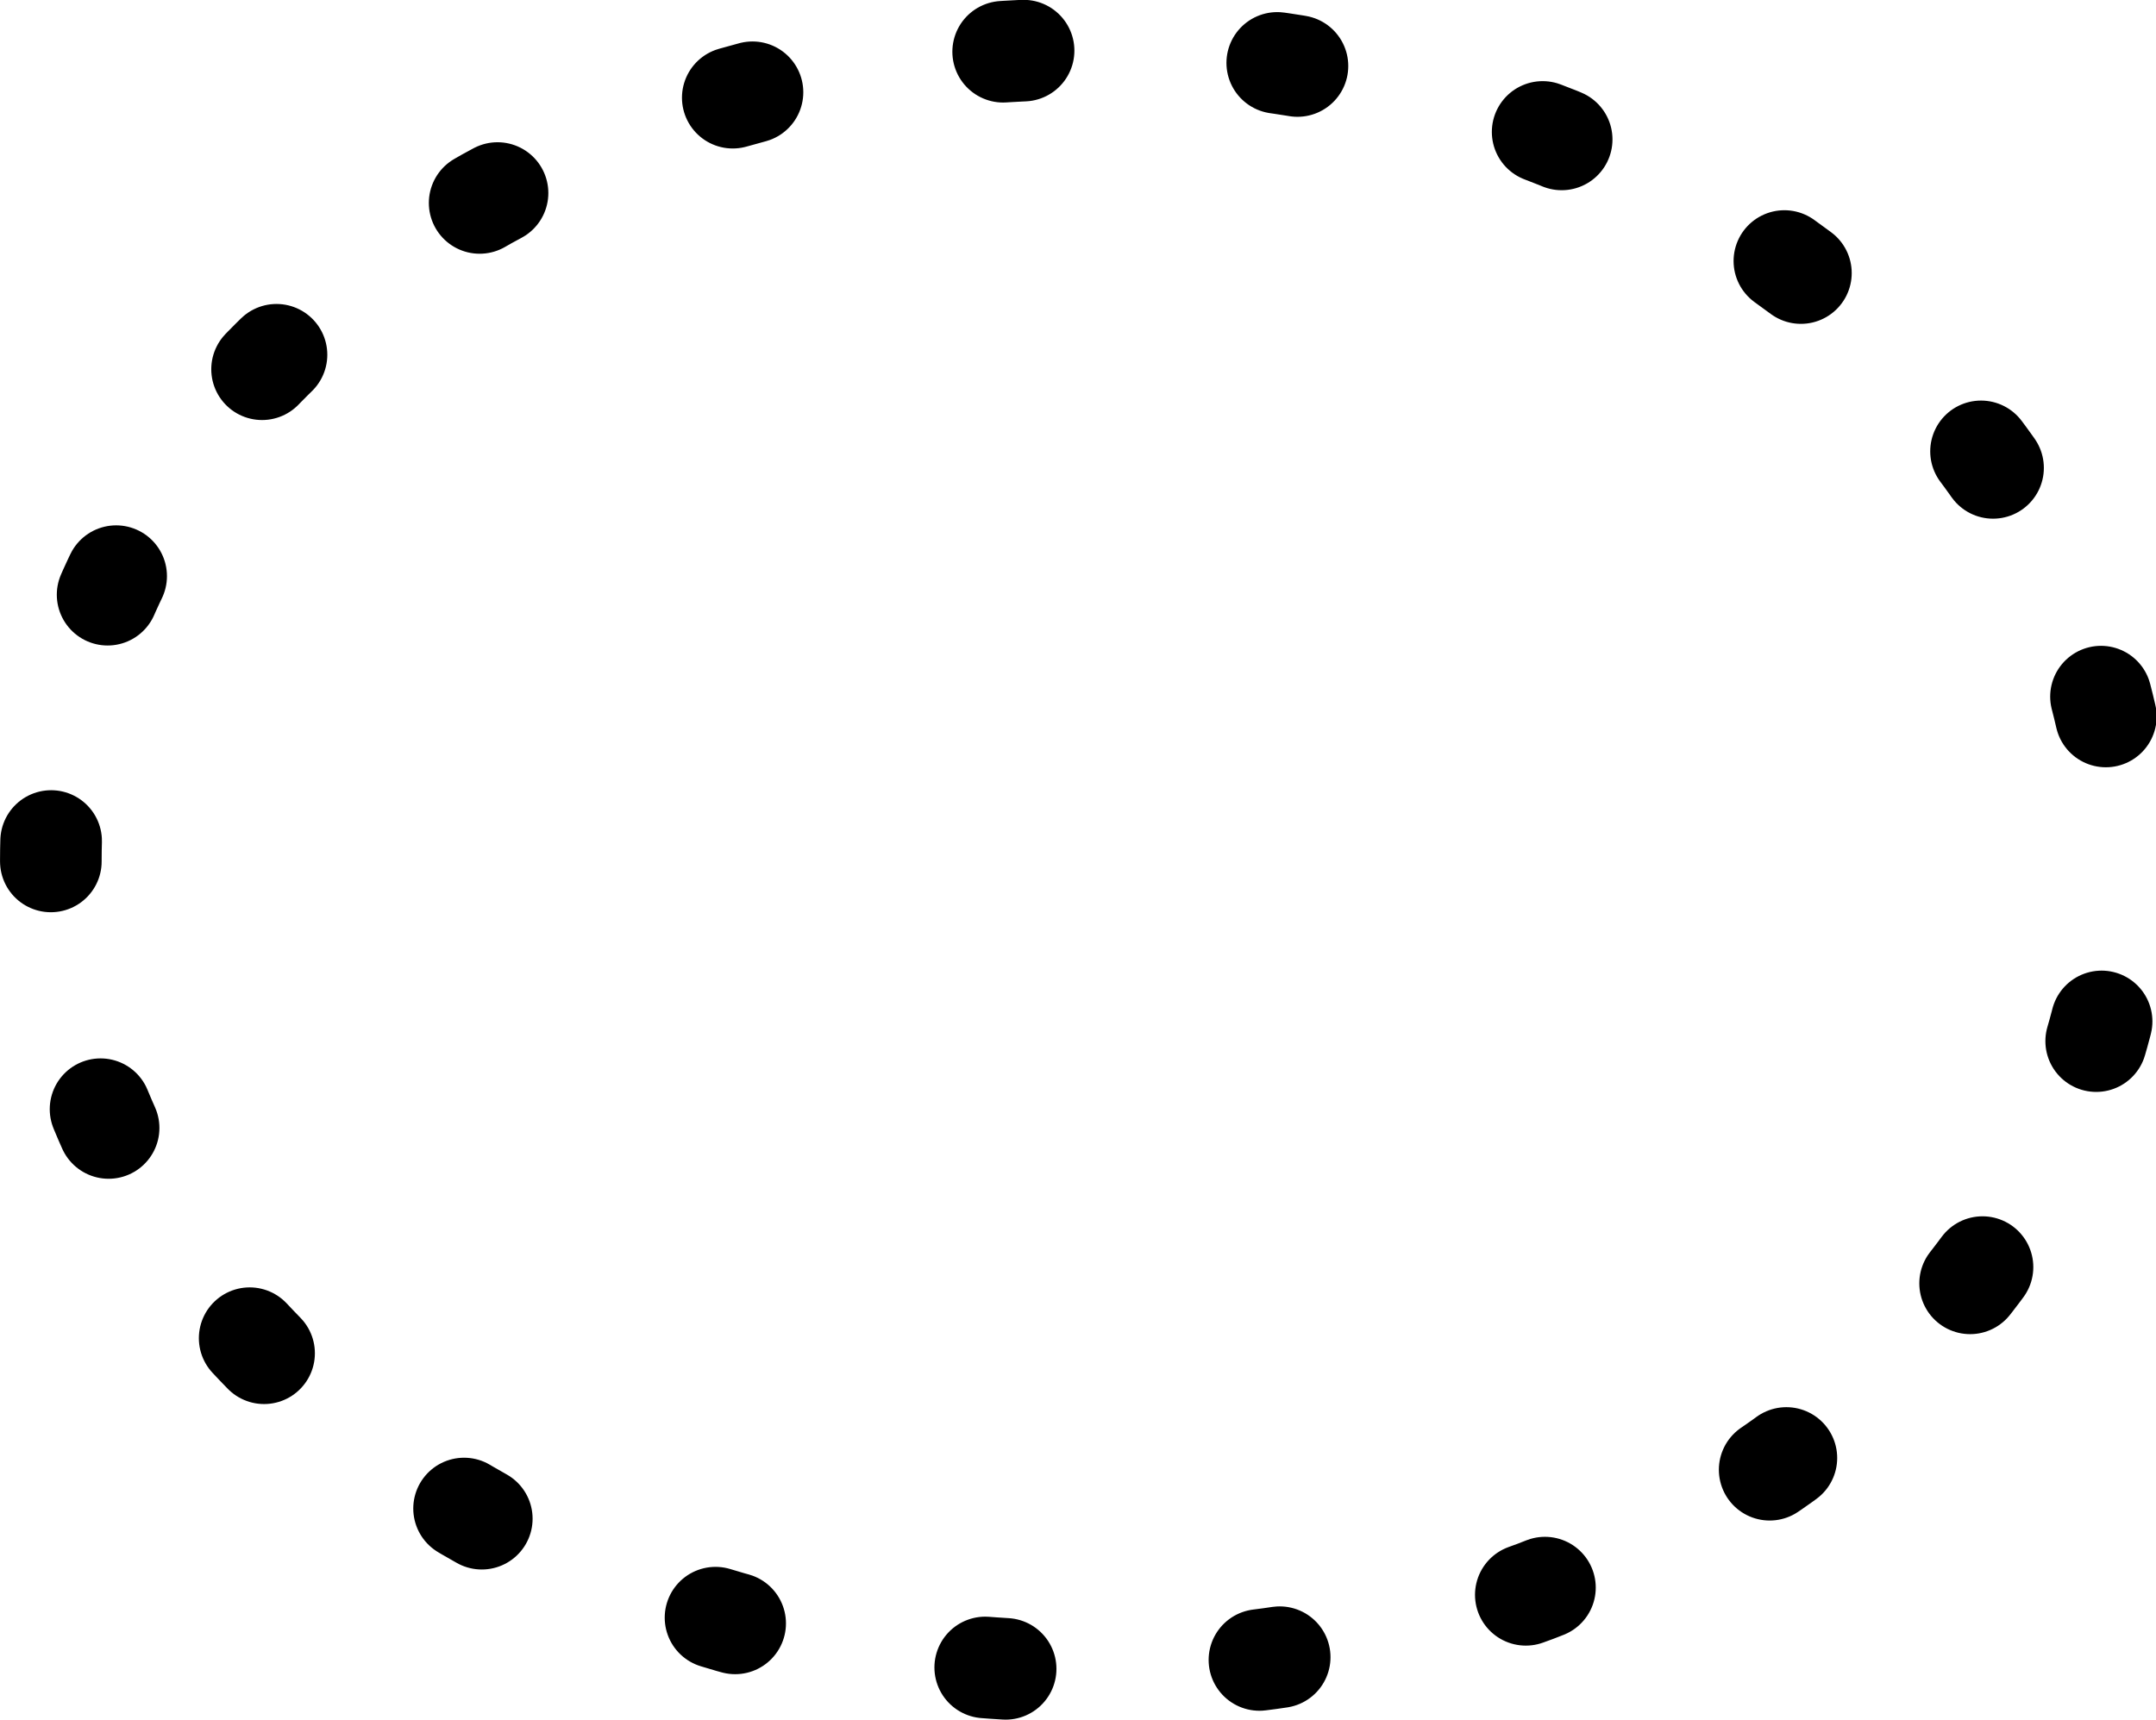
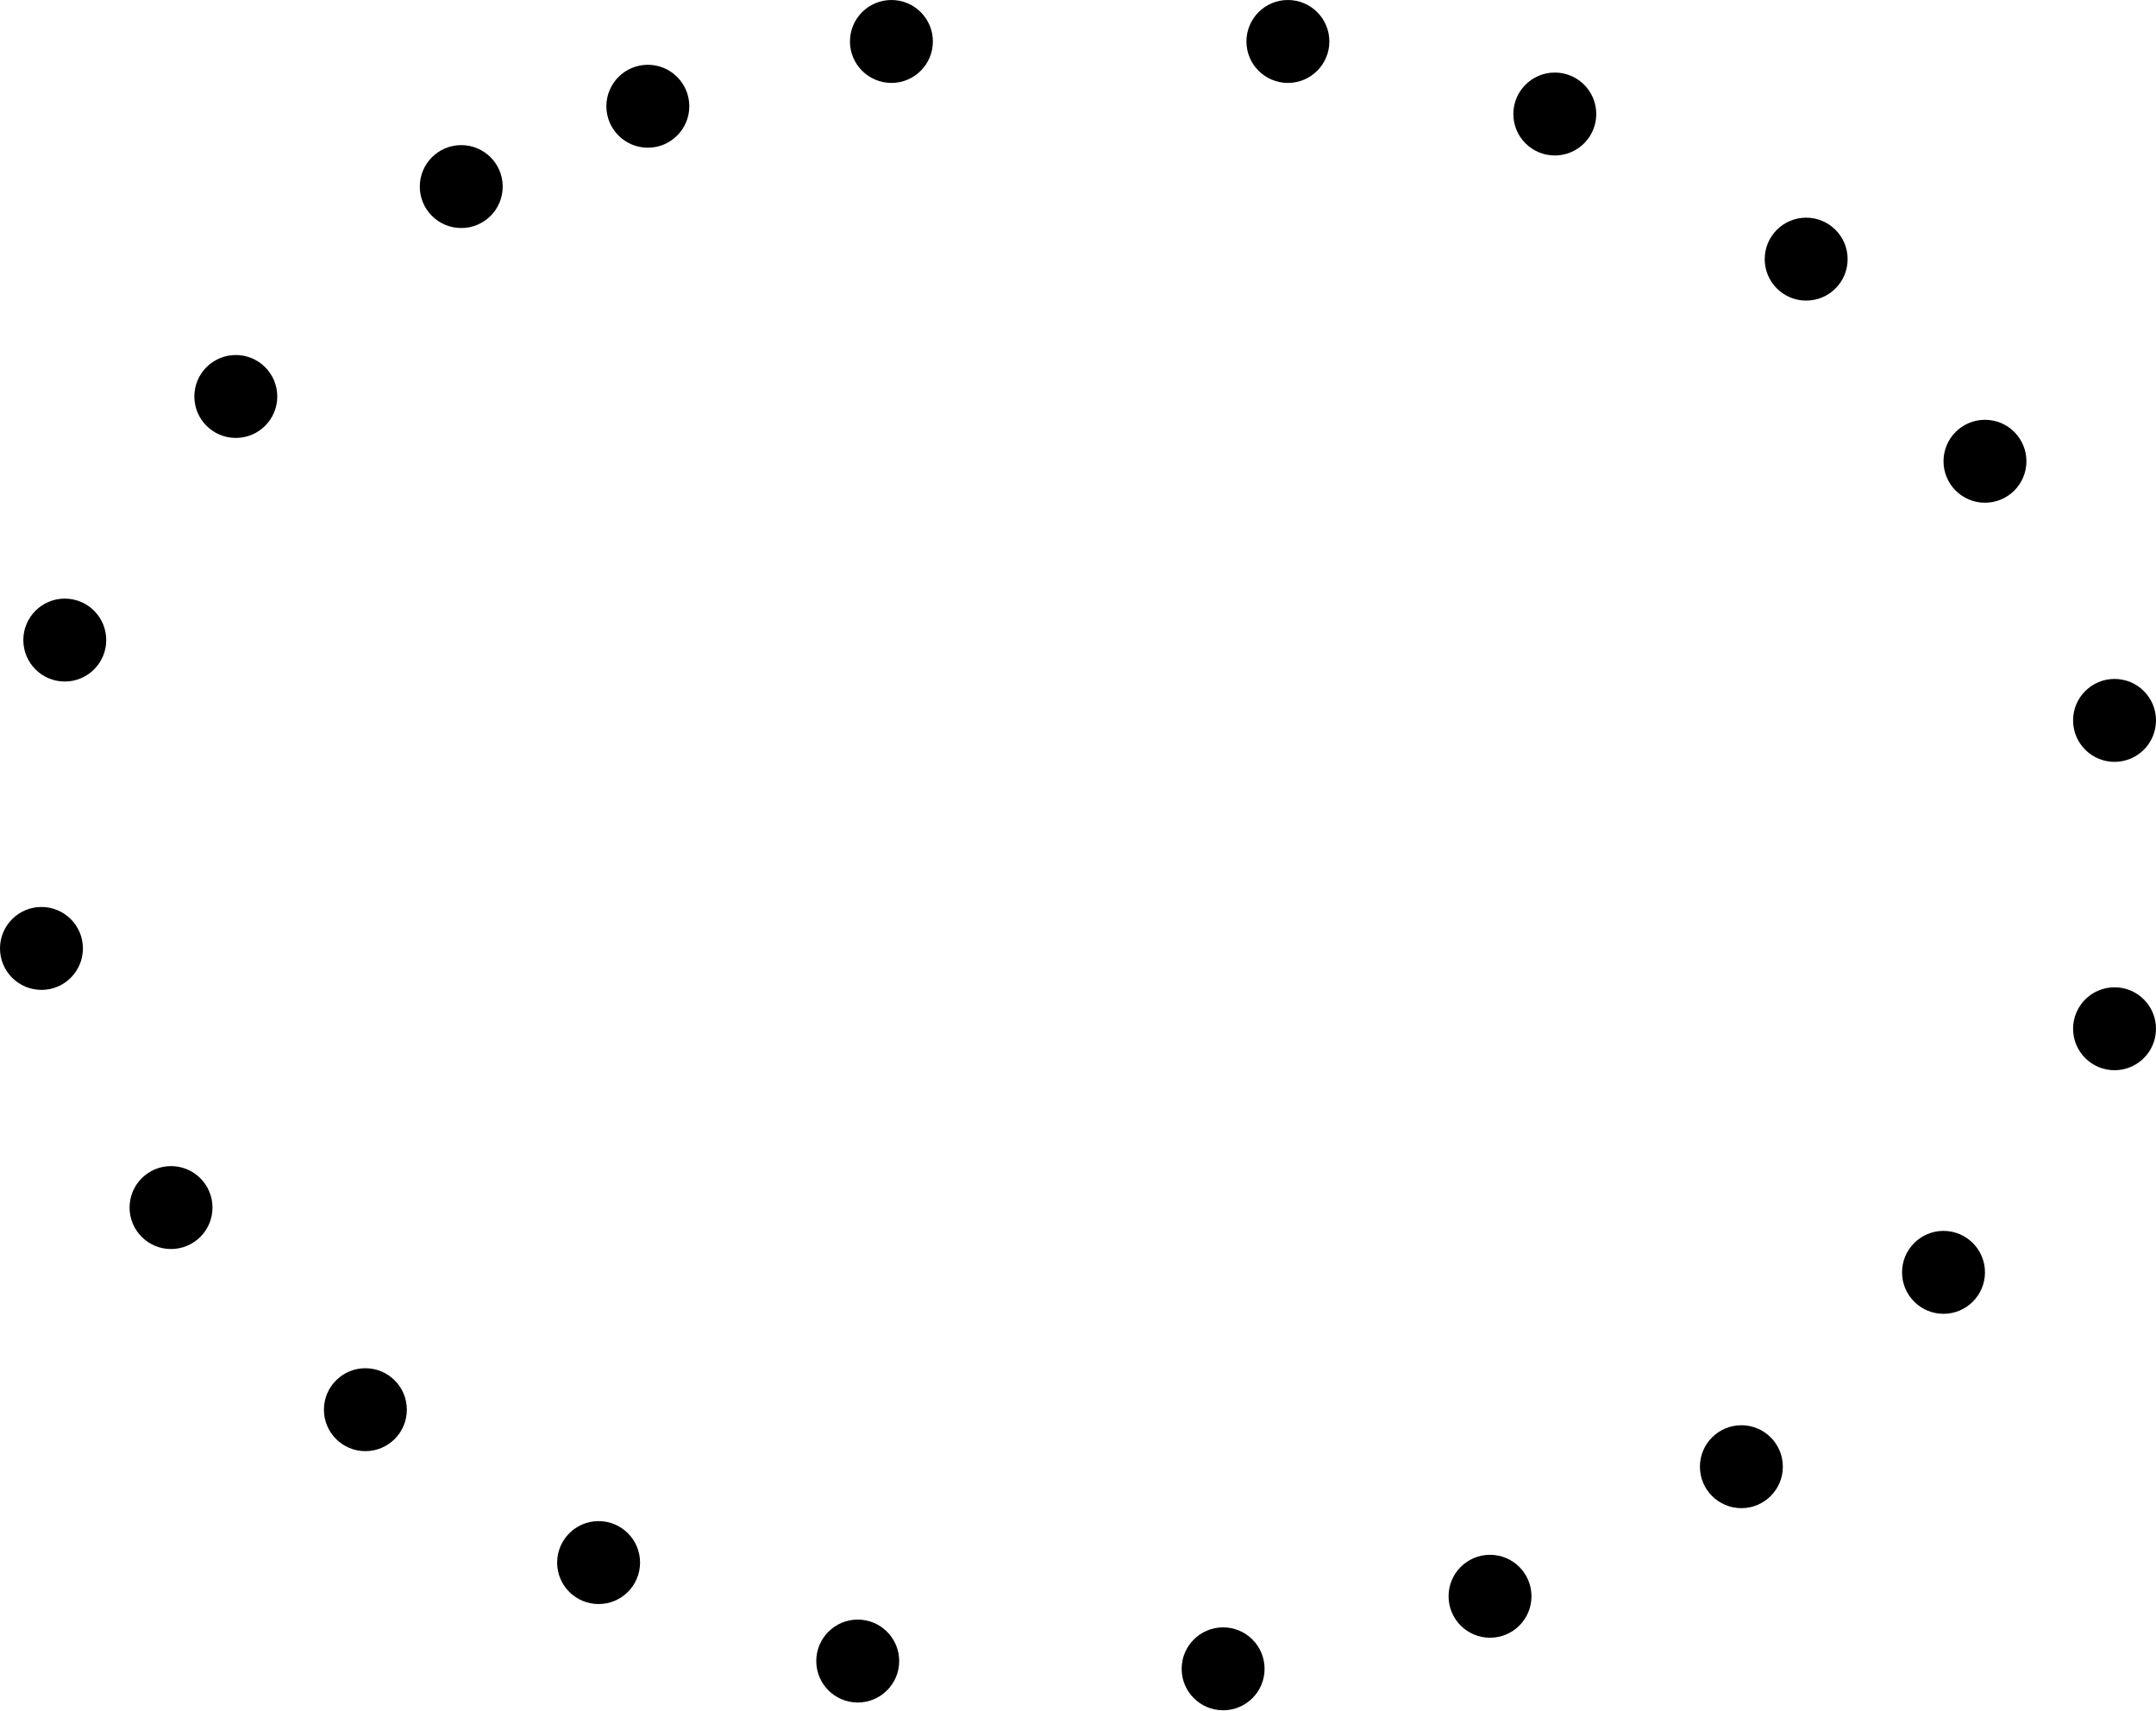
- <svg xmlns="http://www.w3.org/2000/svg" width="25.5" height="20.344" viewBox="0 0 6.747 5.383" version="1.1" id="svg5">
-   <defs id="defs2" />
-   <g id="layer1" transform="translate(0.02896591,0.02385273)">
-     <ellipse style="fill:none;fill-opacity:1;stroke:#000000;stroke-width:0.318;stroke-linecap:round;stroke-linejoin:round;stroke-dasharray:0.064, 0.796;stroke-dashoffset:0.35;stroke-opacity:1" id="path17109" cx="3.371" cy="2.669" rx="3.241" ry="2.539" />
-   </g>
+ <svg xmlns="http://www.w3.org/2000/svg" version="1.2" baseProfile="tiny" xml:space="preserve" style="shape-rendering:geometricPrecision; fill-rule:evenodd;" width="8.32mm" height="6.6mm" viewBox="-4.21 -3.44 8.32 6.6">
+   <rect class="symbolBox layout" fill="none" x="-4.05" y="-3.28" height="6.28" width="8" />
+   <rect class="svgBox layout" fill="none" x="-4.05" y="-3.28" height="6.28" width="8" />
+   <circle class="f0 sCHBLK" style="stroke-width: 0.32;" cx="-2.43" cy="-2.72" r="0.16" />
+   <circle class="f0 sCHBLK" style="stroke-width: 0.32;" cx="-3.3" cy="-1.91" r="0.16" />
+   <circle class="f0 sCHBLK" style="stroke-width: 0.32;" cx="-3.96" cy="-0.97" r="0.16" />
+   <circle class="f0 sCHBLK" style="stroke-width: 0.32;" cx="-4.05" cy="0.22" r="0.16" />
+   <circle class="f0 sCHBLK" style="stroke-width: 0.32;" cx="-3.55" cy="1.22" r="0.16" />
+   <circle class="f0 sCHBLK" style="stroke-width: 0.32;" cx="-2.8" cy="2" r="0.16" />
+   <circle class="f0 sCHBLK" style="stroke-width: 0.32;" cx="-1.9" cy="2.59" r="0.16" />
+   <circle class="f0 sCHBLK" style="stroke-width: 0.32;" cx="-0.9" cy="2.97" r="0.16" />
+   <circle class="f0 sCHBLK" style="stroke-width: 0.32;" cx="0.51" cy="3" r="0.16" />
+   <circle class="f0 sCHBLK" style="stroke-width: 0.32;" cx="1.54" cy="2.72" r="0.16" />
+   <circle class="f0 sCHBLK" style="stroke-width: 0.32;" cx="2.51" cy="2.22" r="0.16" />
+   <circle class="f0 sCHBLK" style="stroke-width: 0.32;" cx="3.29" cy="1.47" r="0.16" />
+   <circle class="f0 sCHBLK" style="stroke-width: 0.32;" cx="3.95" cy="0.53" r="0.16" />
+   <circle class="f0 sCHBLK" style="stroke-width: 0.32;" cx="3.95" cy="-0.66" r="0.16" />
+   <circle class="f0 sCHBLK" style="stroke-width: 0.32;" cx="3.45" cy="-1.66" r="0.16" />
+   <circle class="f0 sCHBLK" style="stroke-width: 0.32;" cx="2.76" cy="-2.44" r="0.16" />
+   <circle class="f0 sCHBLK" style="stroke-width: 0.32;" cx="1.79" cy="-3" r="0.16" />
+   <circle class="f0 sCHBLK" style="stroke-width: 0.32;" cx="0.76" cy="-3.28" r="0.16" />
+   <circle class="f0 sCHBLK" style="stroke-width: 0.32;" cx="-0.77" cy="-3.28" r="0.16" />
+   <circle class="f0 sCHBLK" style="stroke-width: 0.32;" cx="-1.71" cy="-3.03" r="0.16" />
+   <circle class="pivotPoint layout" fill="none" cx="0" cy="0" r="1" />
</svg>
